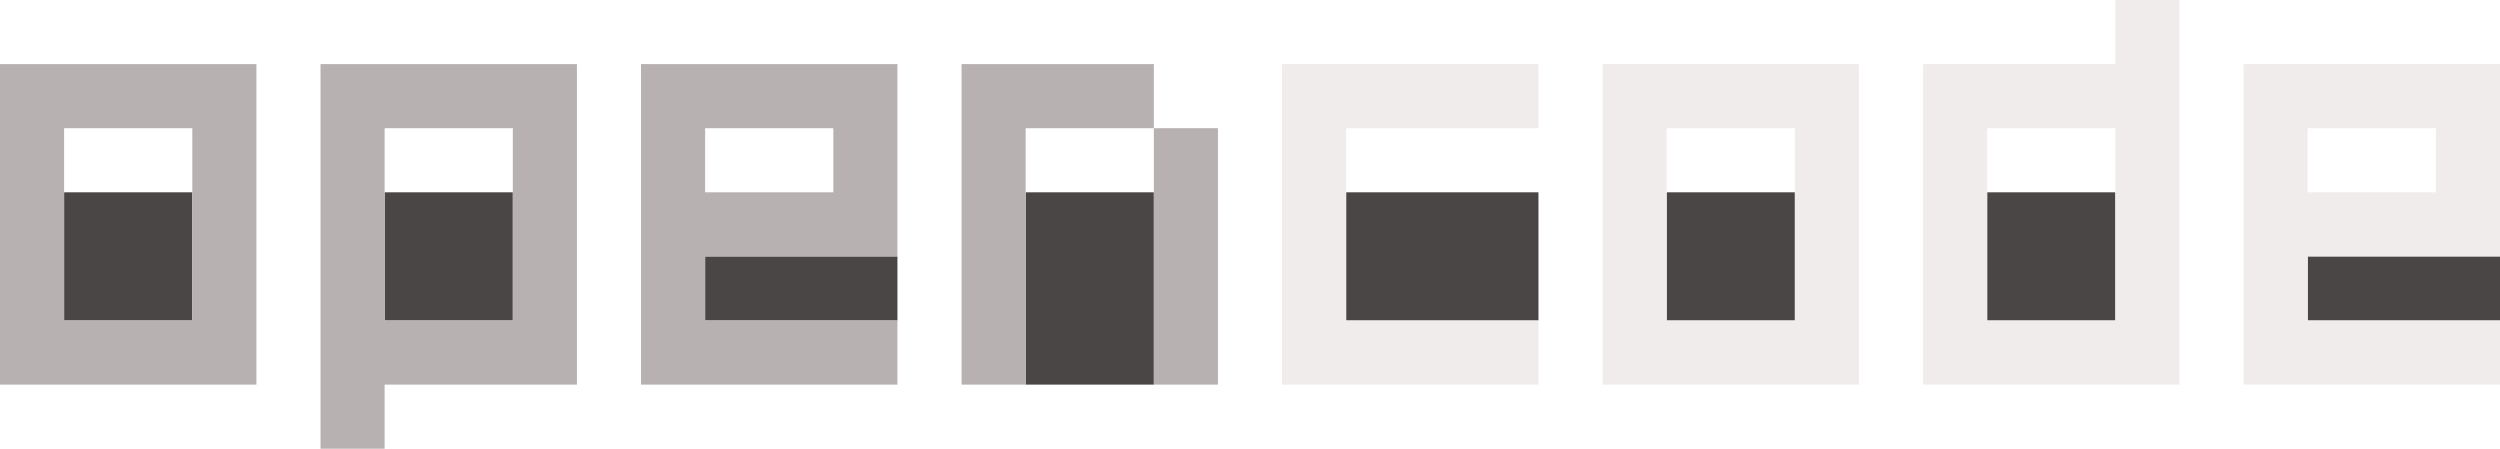
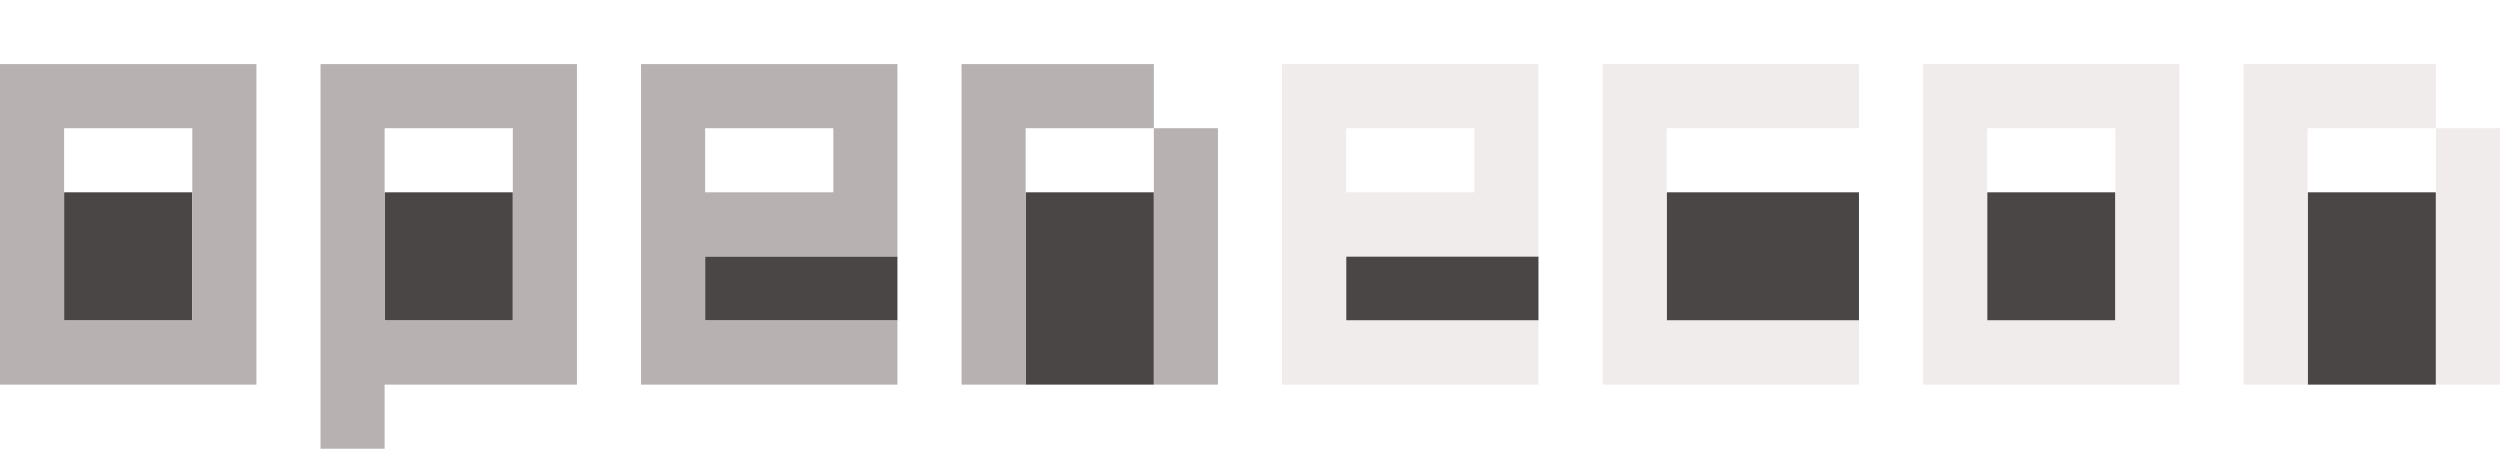
<svg xmlns="http://www.w3.org/2000/svg" width="234" height="42" viewBox="0 0 234 42" fill="none">
  <path d="M18 30H6V18H18V30Z" fill="#4B4646" />
  <path d="M18 12H6V30H18V12ZM24 36H0V6H24V36Z" fill="#B7B1B1" />
  <path d="M48 30H36V18H48V30Z" fill="#4B4646" />
  <path d="M36 30H48V12H36V30ZM54 36H36V42H30V6H54V36Z" fill="#B7B1B1" />
  <path d="M84 24V30H66V24H84Z" fill="#4B4646" />
  <path d="M84 24H66V30H84V36H60V6H84V24ZM66 18H78V12H66V18Z" fill="#B7B1B1" />
  <path d="M108 36H96V18H108V36Z" fill="#4B4646" />
  <path d="M108 12H96V36H90V6H108V12ZM114 36H108V12H114V36Z" fill="#B7B1B1" />
-   <path d="M144 30H126V18H144V30Z" fill="#4B4646" />
-   <path d="M144 12H126V30H144V36H120V6H144V12Z" fill="#F1ECEC" />
-   <path d="M168 30H156V18H168V30Z" fill="#4B4646" />
-   <path d="M168 12H156V30H168V12ZM174 36H150V6H174V36Z" fill="#F1ECEC" />
+   <path d="M144 24V30H126V24H144Z" fill="#4B4646" />
+   <path d="M144 24H126V30H144V36H120V6H144V24ZM126 18H138V12H126V18Z" fill="#F1ECEC" />
+   <path d="M174 30H156V18H174V30Z" fill="#4B4646" />
+   <path d="M174 12H156V30H174V36H150V6H174V12Z" fill="#F1ECEC" />
  <path d="M198 30H186V18H198V30Z" fill="#4B4646" />
-   <path d="M198 12H186V30H198V12ZM204 36H180V6H198V0H204V36Z" fill="#F1ECEC" />
-   <path d="M234 24V30H216V24H234Z" fill="#4B4646" />
-   <path d="M216 12V18H228V12H216ZM234 24H216V30H234V36H210V6H234V24Z" fill="#F1ECEC" />
+   <path d="M198 12H186V30H198V12ZM204 36H180V6H204V36Z" fill="#F1ECEC" />
+   <path d="M228 36H216V18H228V36Z" fill="#4B4646" />
+   <path d="M228 12H216V36H210V6H228V12ZM234 36H228V12H234V36Z" fill="#F1ECEC" />
</svg>
